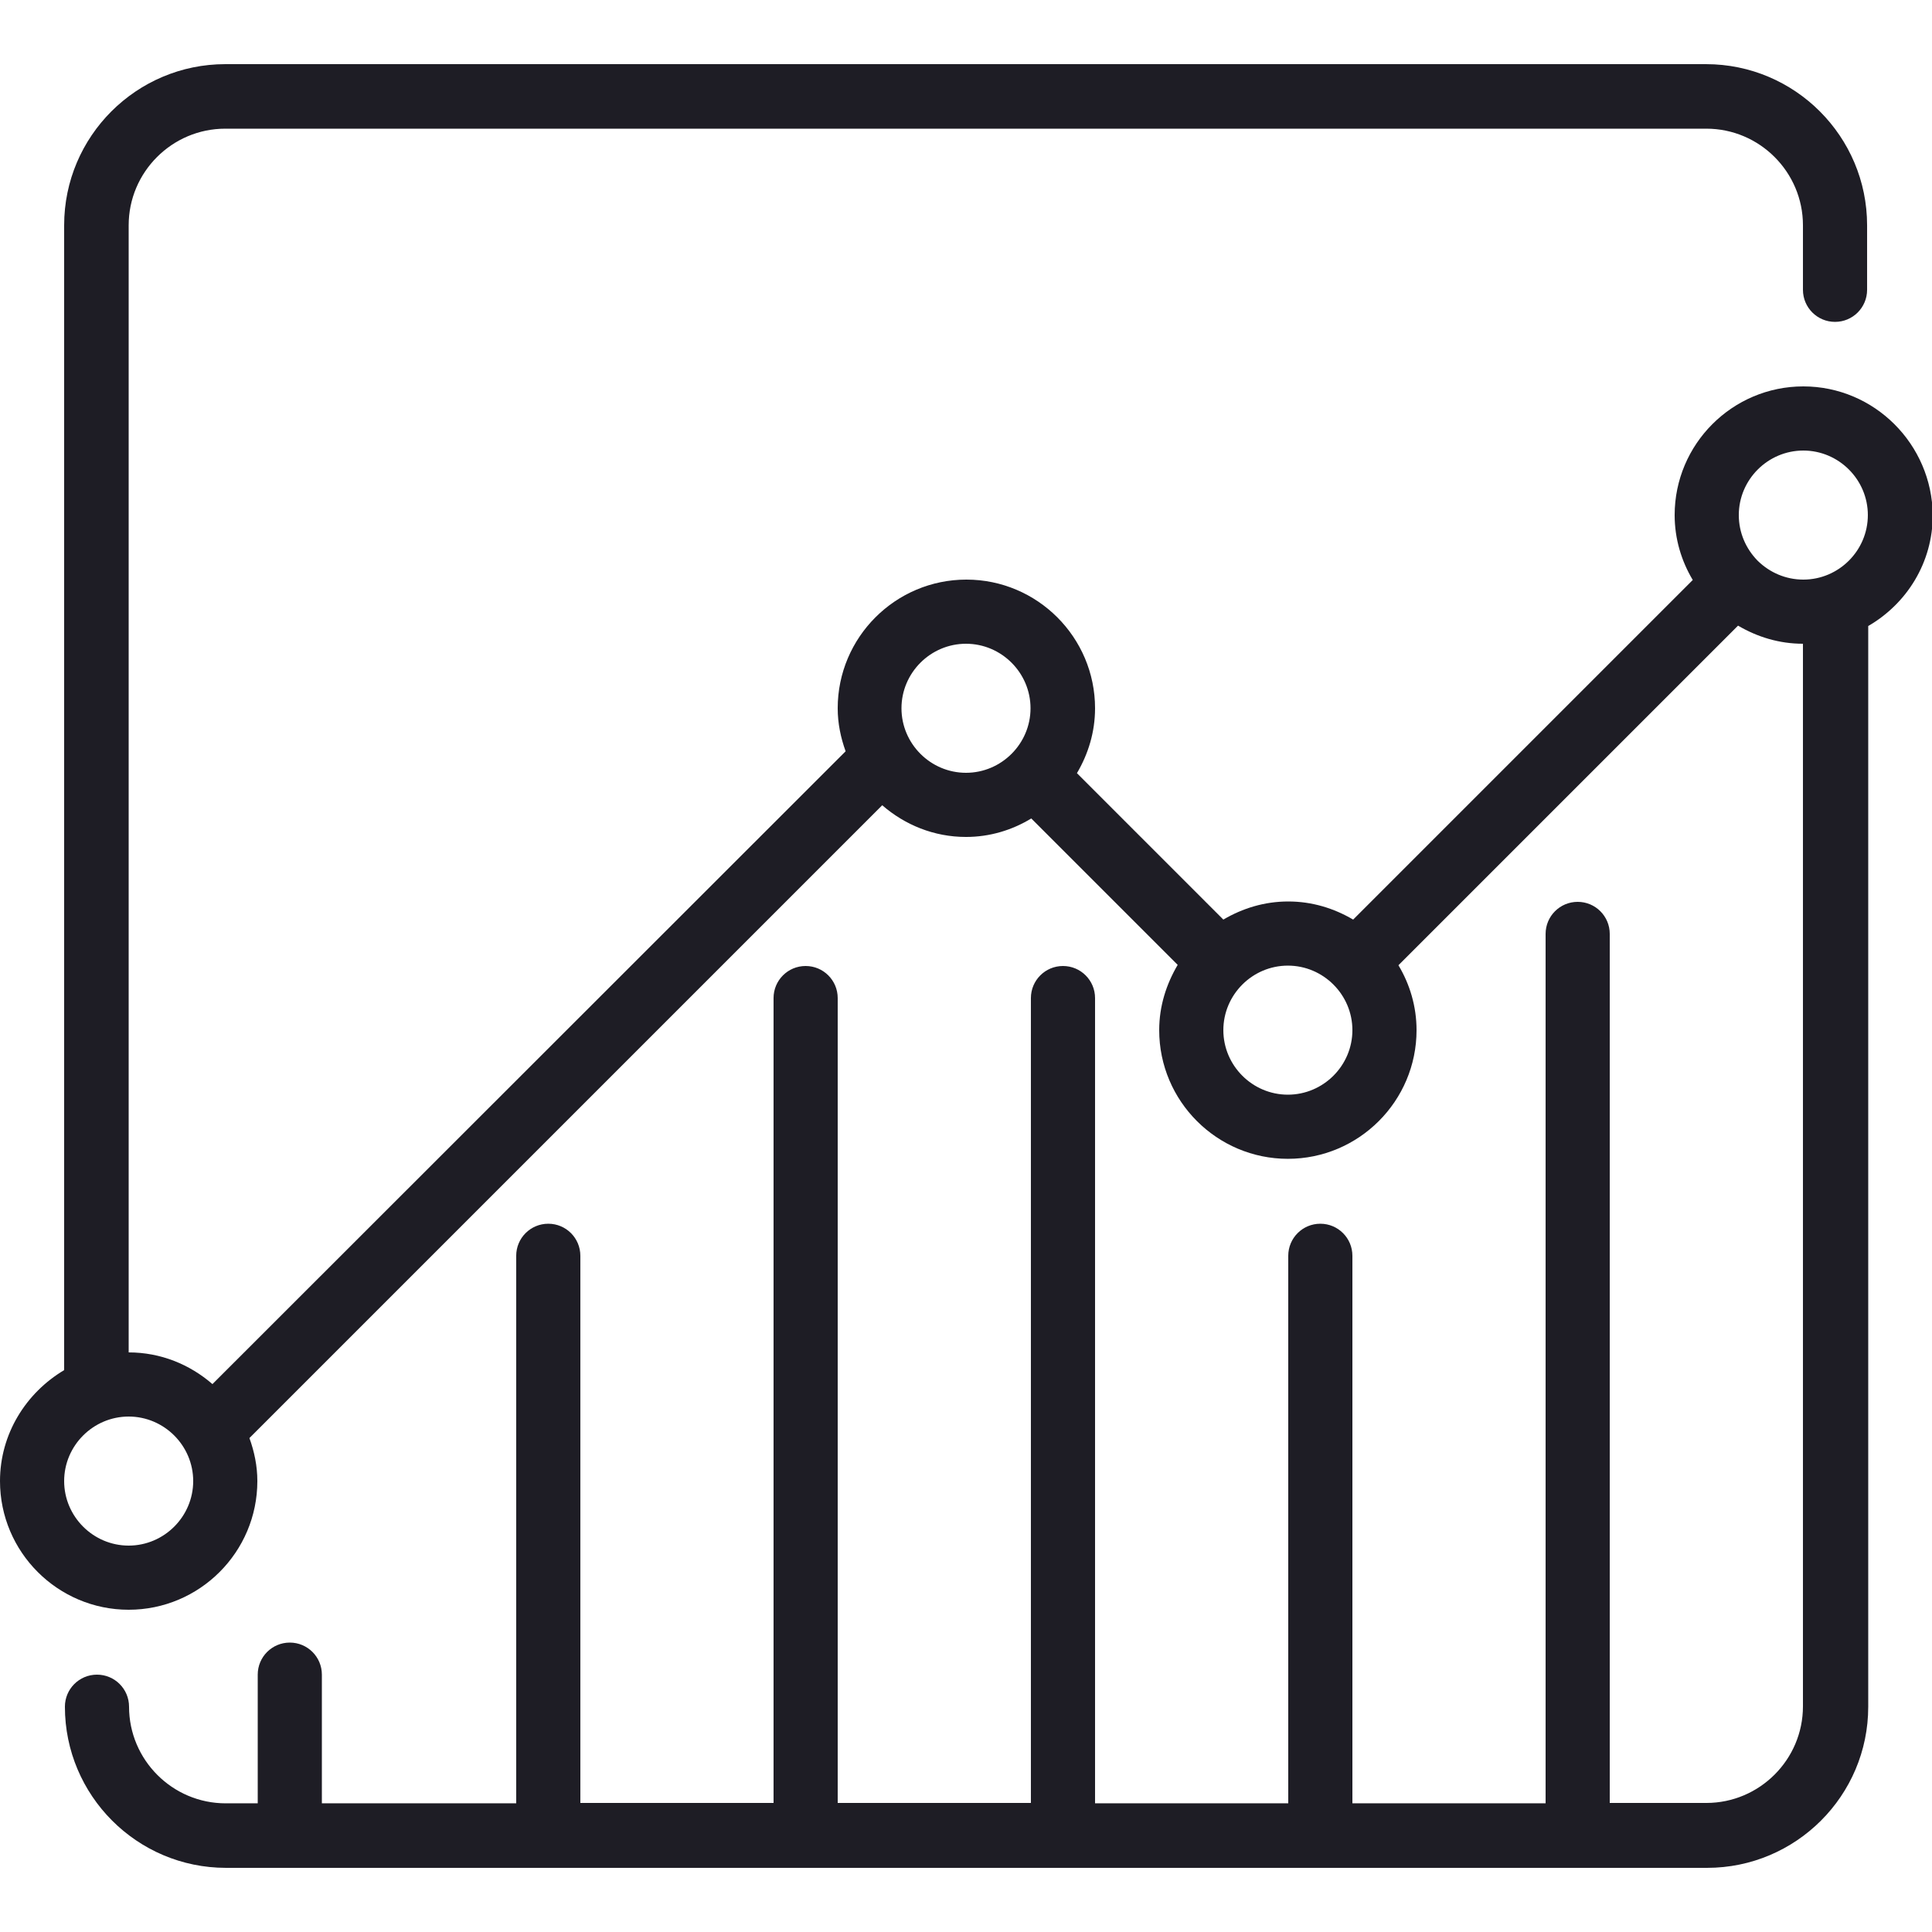
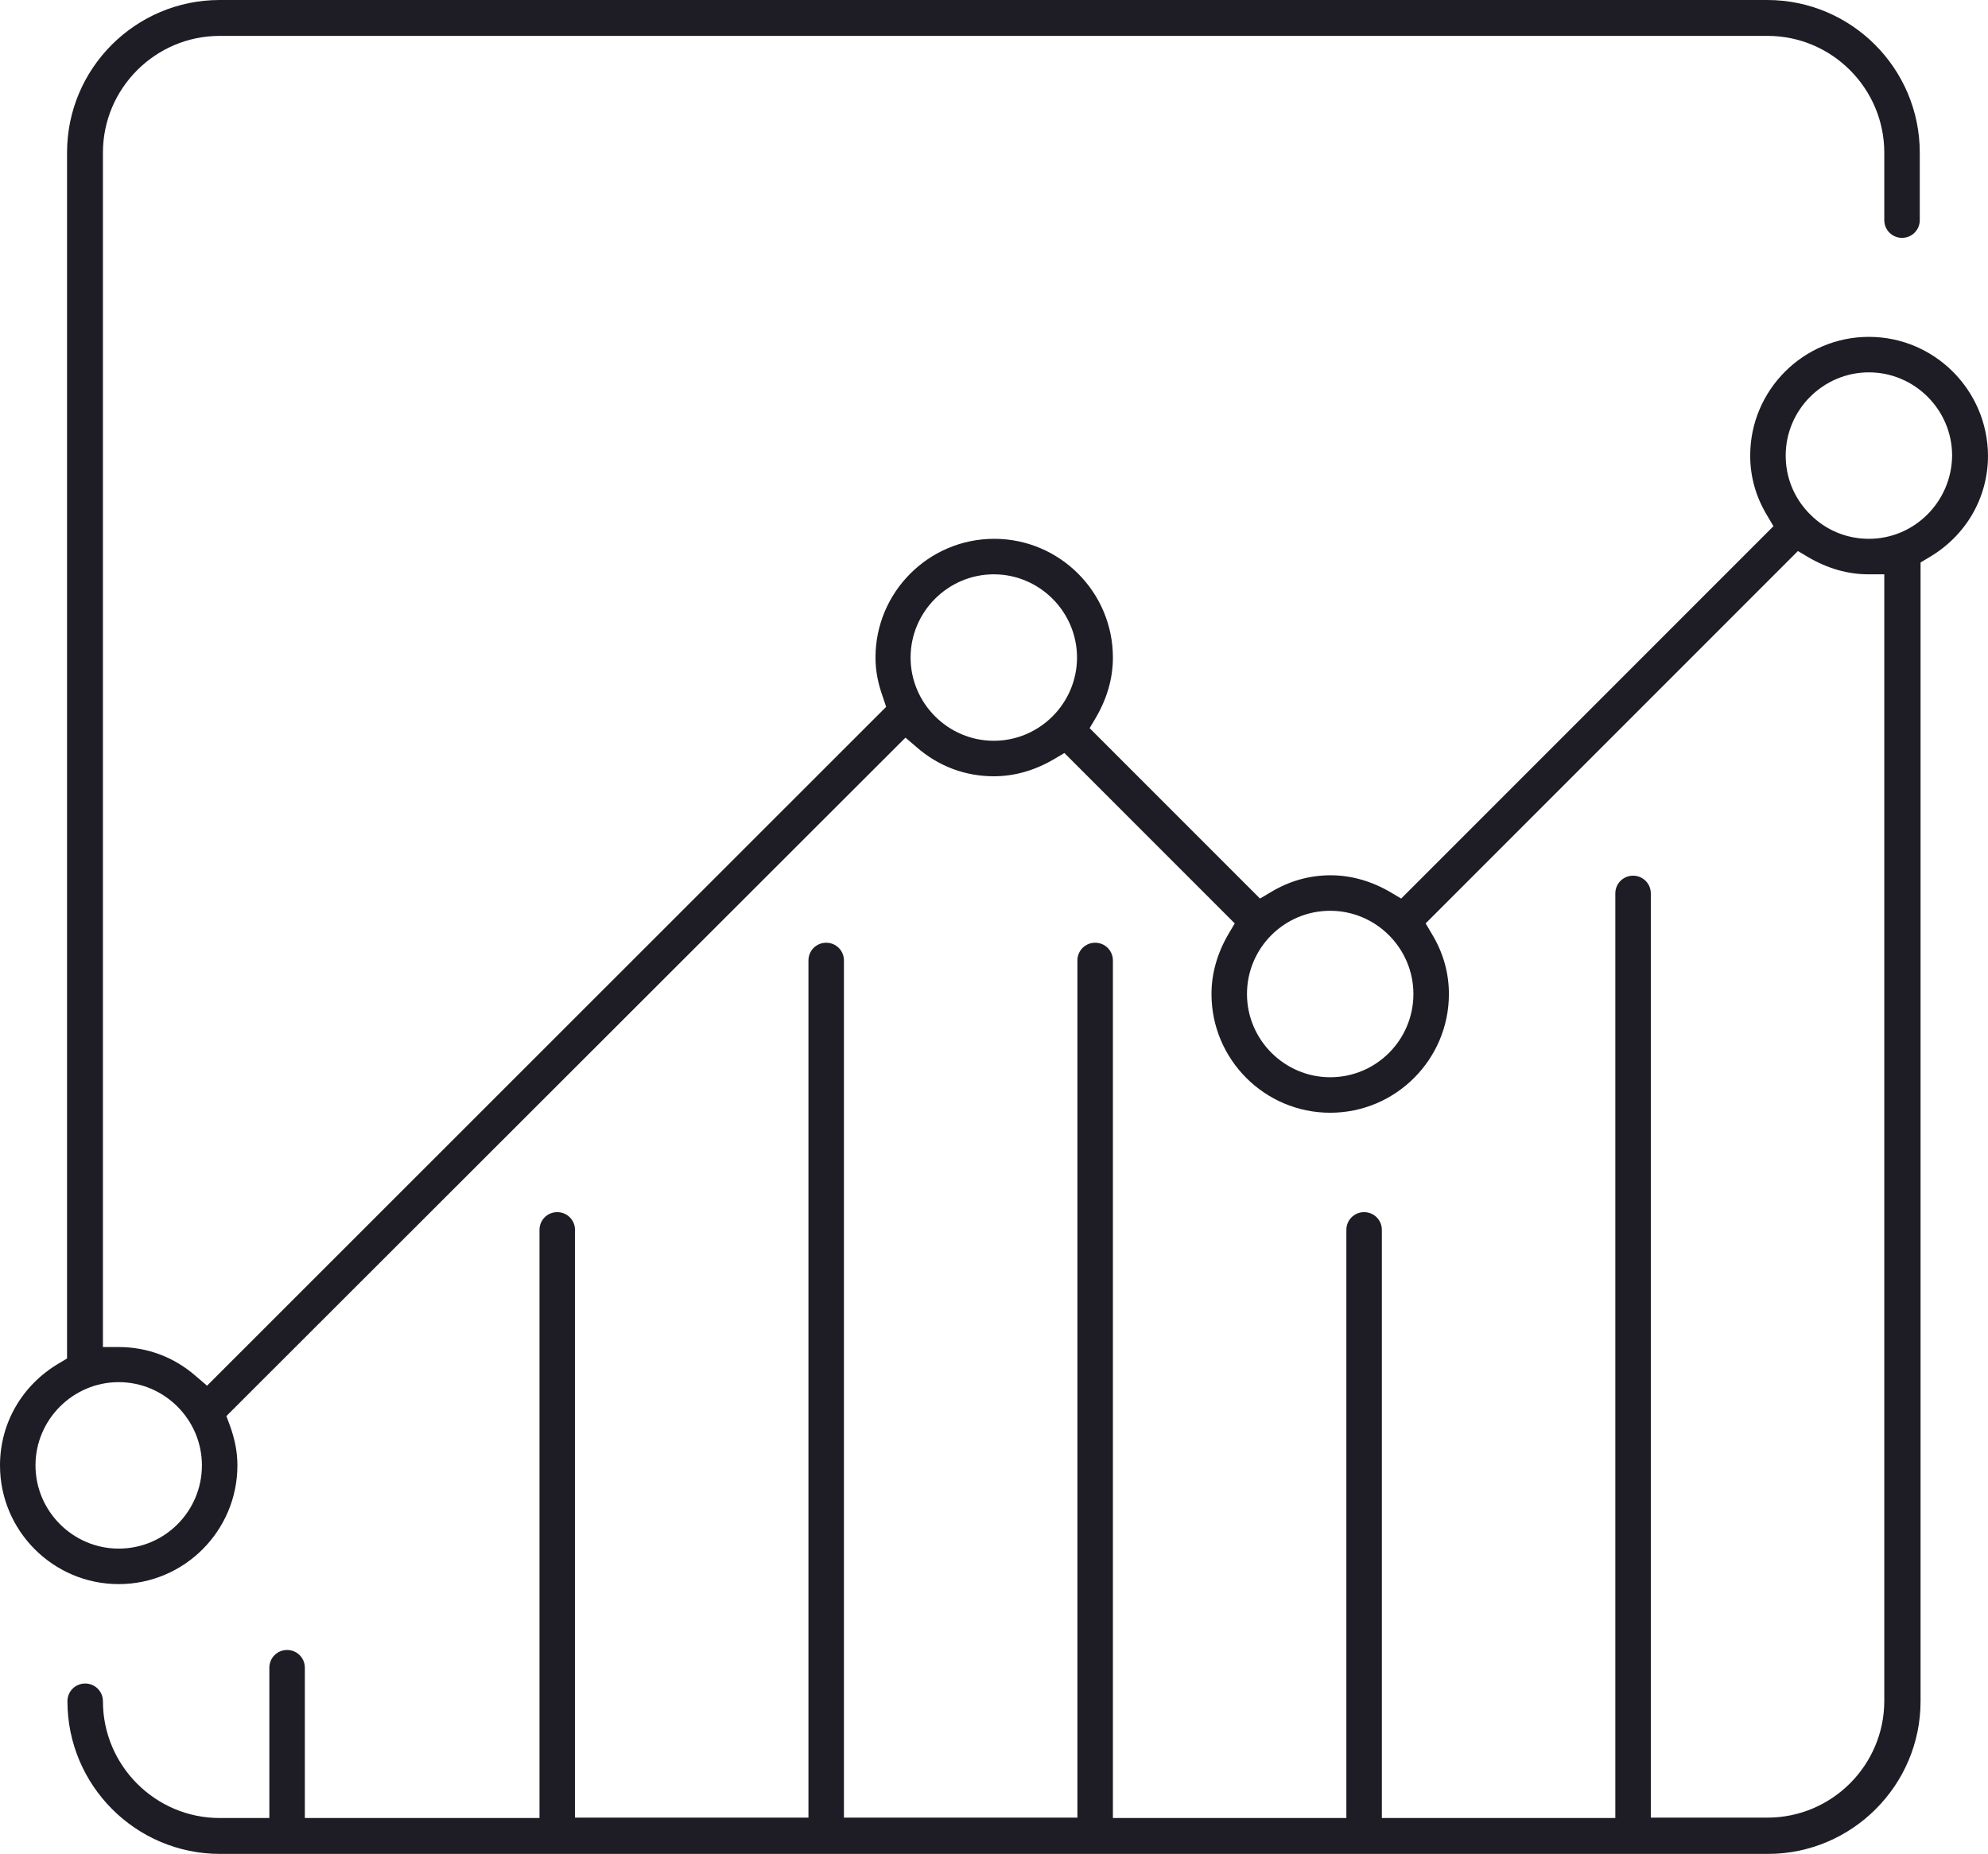
- <svg xmlns="http://www.w3.org/2000/svg" width="512" height="512" viewBox="0 0 512 512">
-   <path d="M477.9 102.4c-18.8 0-34.1 15.3-34.1 34.1 0 6.3 1.8 12.2 4.8 17.2l-90 90c-5.1-3-10.9-4.8-17.2-4.8-6.3 0-12.1 1.8-17.2 4.8l-38.8-38.8c3-5.1 4.8-10.9 4.8-17.2 0-18.8-15.3-34.1-34.1-34.1S222 168.9 222 187.7c0 4 .8 7.8 2.1 11.4L56.3 366.8c-6-5.2-13.7-8.4-22.2-8.4V59.7c0-14.1 11.5-25.6 25.6-25.6h392.5c14.1 0 25.6 11.5 25.6 25.6v17.1c0 4.7 3.8 8.5 8.5 8.5s8.5-3.8 8.5-8.5V59.7c0-23.5-19.1-42.7-42.7-42.7H59.7C36.2 17 17 36.1 17 59.7v303.4c-10.1 6-17 16.9-17 29.4 0 18.8 15.3 34.1 34.1 34.1s34.1-15.3 34.1-34.1c0-4-.8-7.8-2.1-11.4l167.7-167.7c6 5.2 13.7 8.4 22.2 8.4 6.3 0 12.2-1.8 17.3-4.9l38.8 38.8c-3 5.1-4.9 10.9-4.9 17.3 0 18.8 15.3 34.1 34.1 34.1s34.1-15.3 34.1-34.1c0-6.3-1.8-12.2-4.8-17.2l90-90c5.1 3 10.9 4.8 17.2 4.8v281.6c0 14.1-11.5 25.6-25.6 25.6h-25.6V247.5c0-4.7-3.8-8.5-8.5-8.5s-8.5 3.8-8.5 8.5v230.4h-51.2V332.8c0-4.7-3.8-8.5-8.5-8.5s-8.5 3.8-8.5 8.5v145.1h-51.2V264.5c0-4.7-3.8-8.5-8.5-8.5s-8.5 3.8-8.5 8.5v213.3H222V264.5c0-4.7-3.8-8.5-8.5-8.5s-8.5 3.8-8.5 8.5v213.3h-51.2v-145c0-4.7-3.8-8.5-8.5-8.5s-8.5 3.8-8.5 8.5v145.1H85.3v-34.1c0-4.7-3.8-8.5-8.5-8.5s-8.5 3.8-8.5 8.5v34.1h-8.5c-14.1 0-25.6-11.5-25.6-25.6 0-4.7-3.8-8.5-8.5-8.5s-8.5 3.8-8.5 8.5c0 23.5 19.1 42.7 42.7 42.7h392.5c23.5 0 42.7-19.1 42.7-42.7V165.9c10.2-5.9 17.1-16.8 17.1-29.4-.2-18.8-15.5-34.1-34.3-34.1zM34.1 409.6c-9.4 0-17.1-7.7-17.1-17.1 0-9.4 7.7-17.1 17.1-17.1 9.4 0 17.1 7.7 17.1 17.1 0 9.4-7.7 17.1-17.1 17.1zM256 204.8c-9.4 0-17.1-7.7-17.1-17.1 0-9.4 7.7-17.1 17.1-17.1 9.4 0 17.1 7.7 17.1 17.1s-7.7 17.1-17.1 17.1zm85.3 85.3c-9.4 0-17.1-7.7-17.1-17.1 0-9.4 7.7-17.1 17.1-17.1 9.4 0 17.1 7.7 17.1 17.1s-7.7 17.1-17.1 17.1zm136.6-136.5c-4.7 0-8.9-1.9-12-4.9 0 0 0-.1-.1-.1 0 0-.1 0-.1-.1-3-3.1-4.9-7.3-4.9-12 0-9.4 7.7-17.1 17.1-17.1s17.1 7.7 17.1 17.1-7.7 17.1-17.1 17.1z" fill="#1e1d25" />
+ <svg xmlns="http://www.w3.org/2000/svg" width="504.1" height="470" viewBox="0 0 504.1 470">
+   <path d="M473.9 85.4c-16.6 0-30.1 13.5-30.1 30.1 0 5.3 1.4 10.4 4.3 15.2l1.6 2.7-94.4 94.4-2.7-1.6c-4.8-2.8-9.9-4.3-15.2-4.3-5.3 0-10.4 1.4-15.2 4.3l-2.7 1.6-43.2-43.2 1.6-2.7c2.8-4.8 4.3-9.9 4.3-15.2 0-16.6-13.5-30.1-30.1-30.1S222 150.1 222 166.7c0 3.3.6 6.5 1.9 10.1l.8 2.4L52.5 351.3l-2.8-2.4c-5.6-4.9-12.4-7.4-19.6-7.4h-4V38.7c0-16.3 13.3-29.6 29.6-29.6h392.5c16.3 0 29.6 13.3 29.6 29.6v17.1c0 2.5 2 4.5 4.5 4.5s4.5-2 4.5-4.5V38.7c0-21.3-17.3-38.7-38.7-38.7H55.7C34.4 0 17 17.3 17 38.7v305.7l-2 1.2c-9.4 5.5-15 15.2-15 25.9 0 16.6 13.5 30.1 30.1 30.1s30.1-13.5 30.1-30.1c0-3.3-.6-6.5-1.9-10.1l-.9-2.4 172.2-172 2.8 2.4c5.6 4.9 12.4 7.4 19.6 7.4 5.3 0 10.4-1.5 15.2-4.3l2.7-1.6 43.2 43.2-1.6 2.7c-2.8 4.8-4.3 9.9-4.3 15.2 0 16.6 13.5 30.1 30.1 30.1s30.1-13.5 30.1-30.1c0-5.3-1.4-10.4-4.3-15.2l-1.6-2.7 94.4-94.4 2.7 1.6c4.8 2.8 9.9 4.3 15.2 4.3h4v285.6c0 16.3-13.3 29.6-29.6 29.6h-29.6V226.5c0-2.5-2-4.5-4.5-4.5s-4.5 2-4.5 4.5v234.4h-59.2V311.8c0-2.5-2-4.5-4.5-4.5s-4.5 2-4.5 4.5v149.1h-59.2V243.5c0-2.5-2-4.5-4.5-4.5s-4.5 2-4.5 4.5v217.3H214V243.5c0-2.5-2-4.5-4.5-4.5s-4.5 2-4.5 4.5v217.3h-59.2v-149c0-2.5-2-4.5-4.5-4.5s-4.5 2-4.5 4.5v149.1H77.3v-38.1c0-2.5-2-4.5-4.5-4.5s-4.5 2-4.5 4.5v38.1H55.7c-16.3 0-29.6-13.3-29.6-29.6 0-2.5-2-4.5-4.5-4.5s-4.5 2-4.5 4.5c0 21.3 17.3 38.7 38.7 38.7h392.5c21.3 0 38.7-17.4 38.7-38.7V142.6l2-1.2c9.5-5.5 15.1-15.2 15.1-25.9-.1-16.6-13.6-30.1-30.2-30.1zM30.1 392.6c-11.6 0-21.1-9.5-21.1-21.1s9.5-21.1 21.1-21.1 21.1 9.5 21.1 21.1c0 11.6-9.4 21.1-21.1 21.1zM252 187.8c-11.6 0-21.1-9.5-21.1-21.1s9.5-21.1 21.1-21.1 21.1 9.5 21.1 21.1-9.5 21.1-21.1 21.1zm85.3 85.3c-11.6 0-21.1-9.5-21.1-21.1s9.4-21.1 21.1-21.1c11.6 0 21.1 9.5 21.1 21.1s-9.4 21.1-21.1 21.1zm136.6-136.5c-5.5 0-10.8-2.1-14.8-6.1l-.5-.5c-3.8-4-5.8-9.1-5.8-14.5 0-11.6 9.5-21.1 21.1-21.1s21.1 9.5 21.1 21.1c-.1 11.6-9.5 21.1-21.1 21.1z" fill="#1e1d25" />
</svg>
